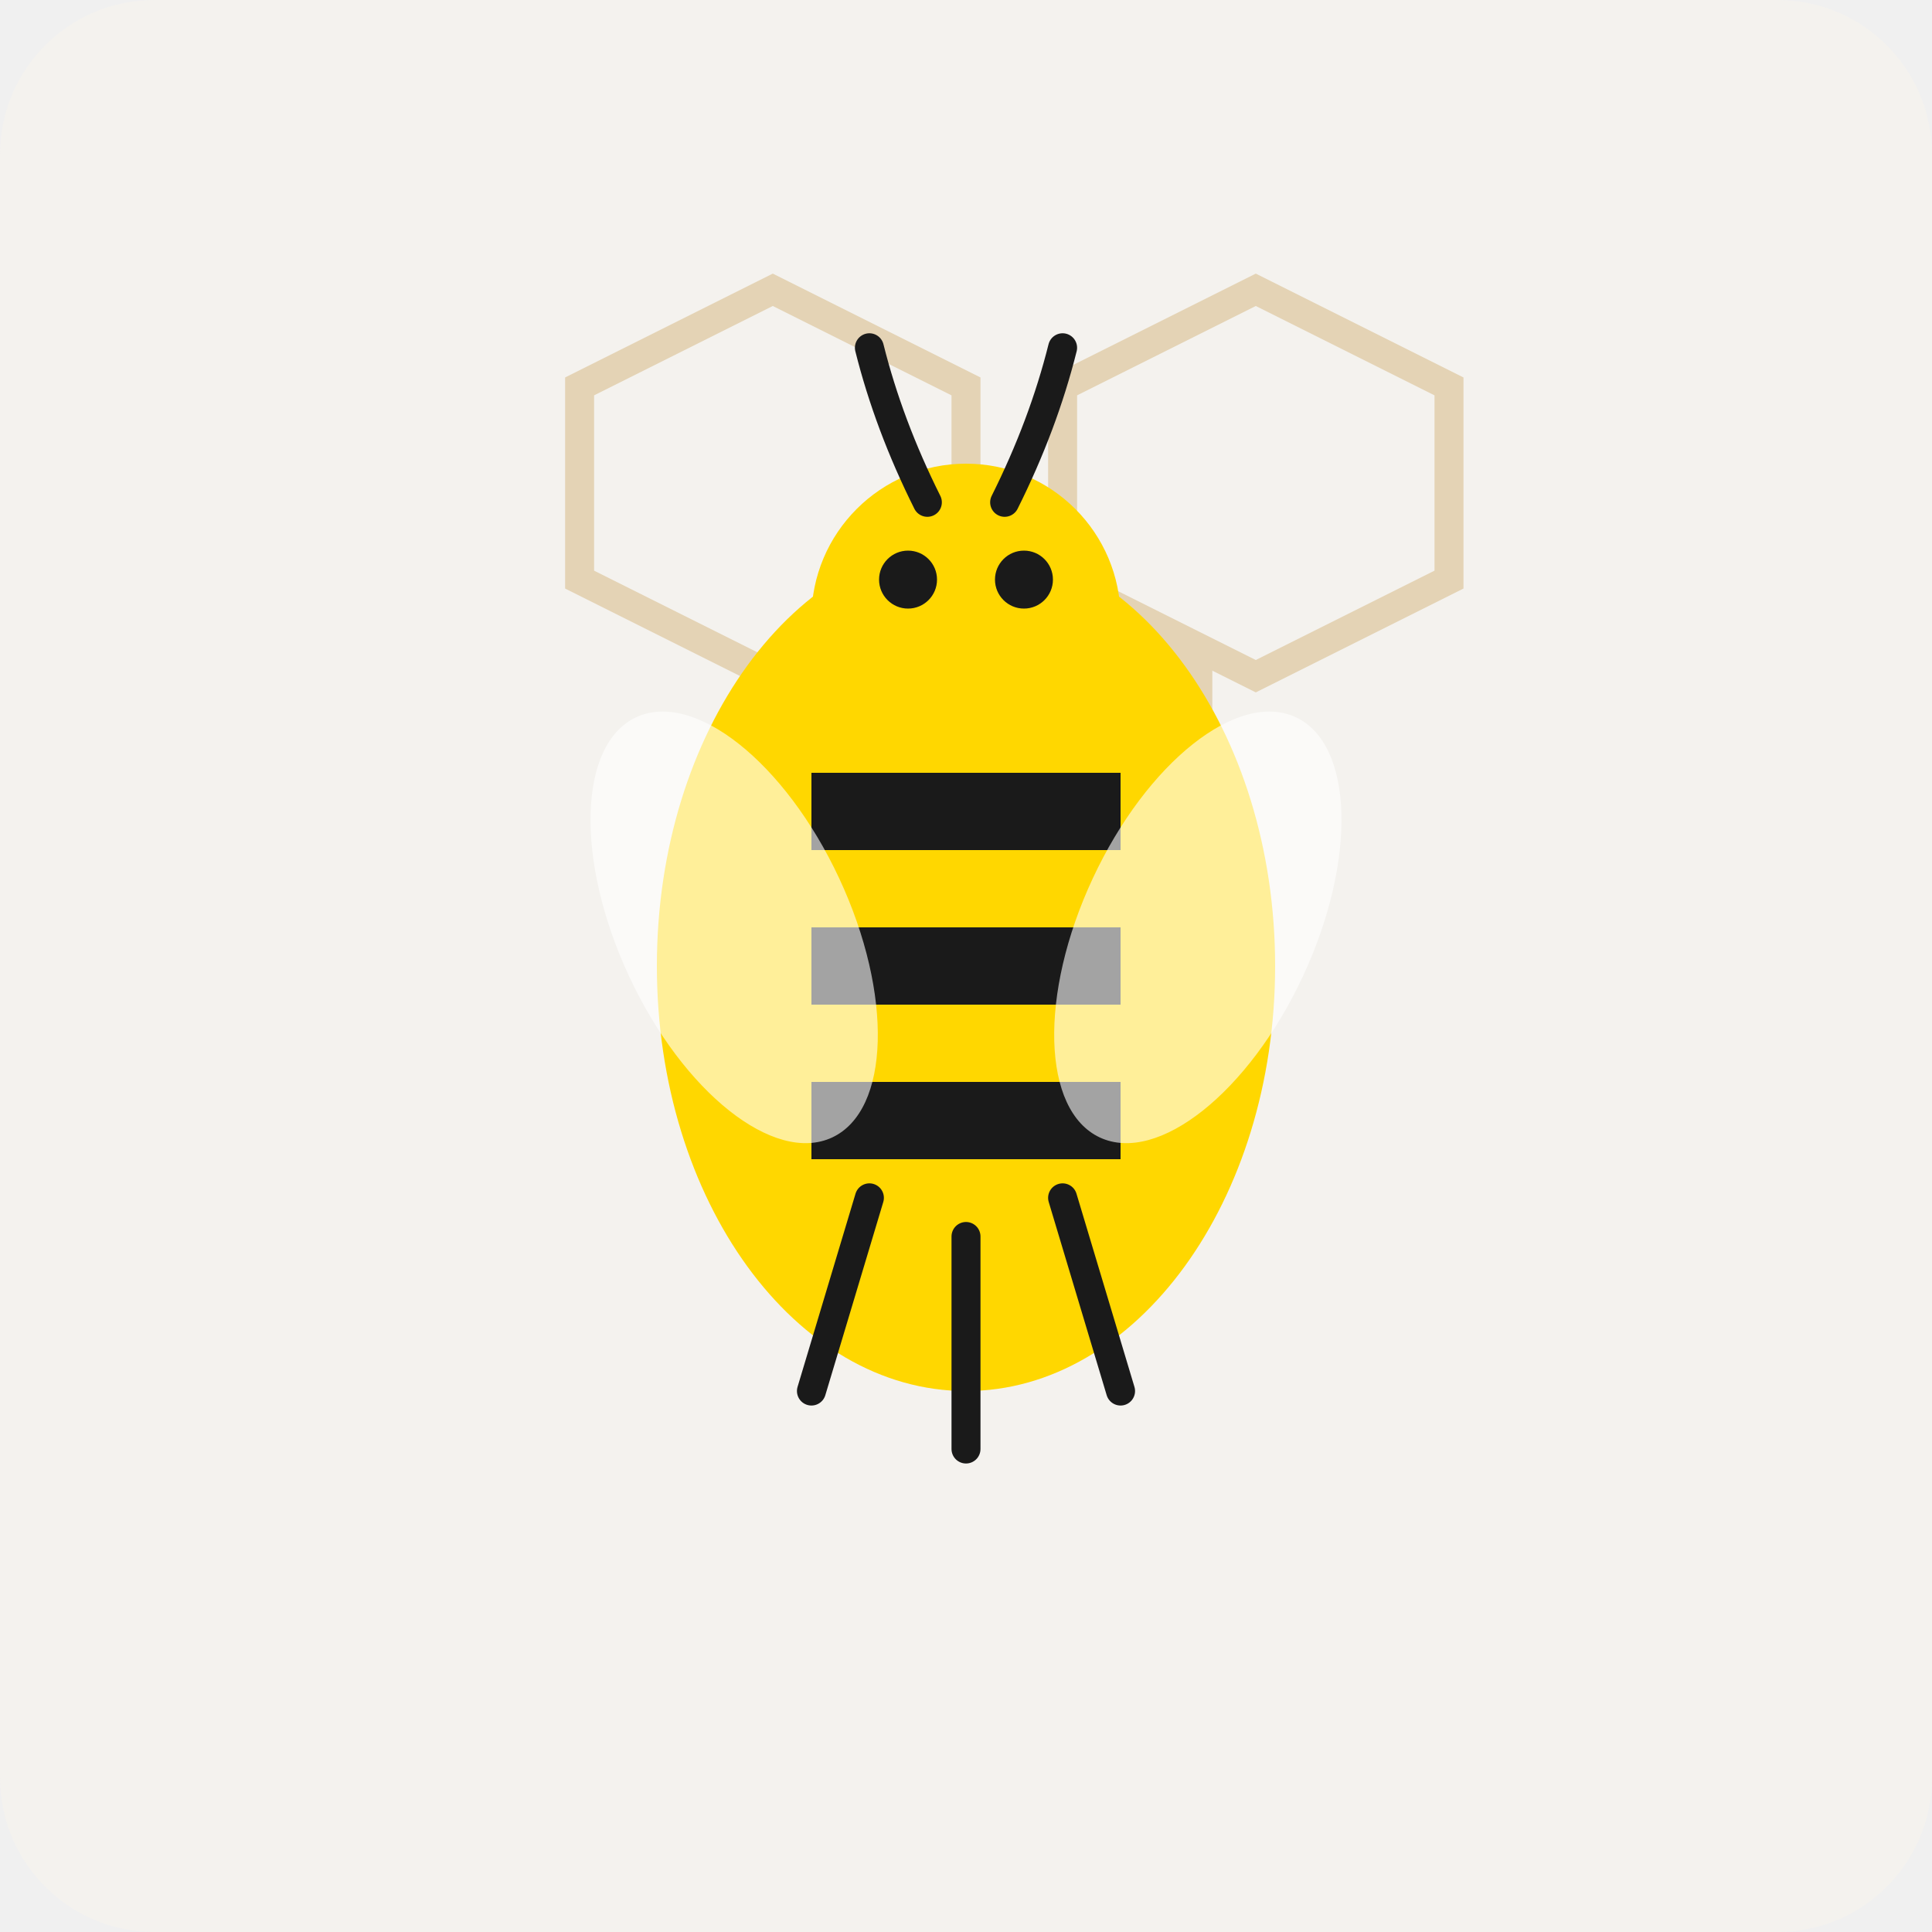
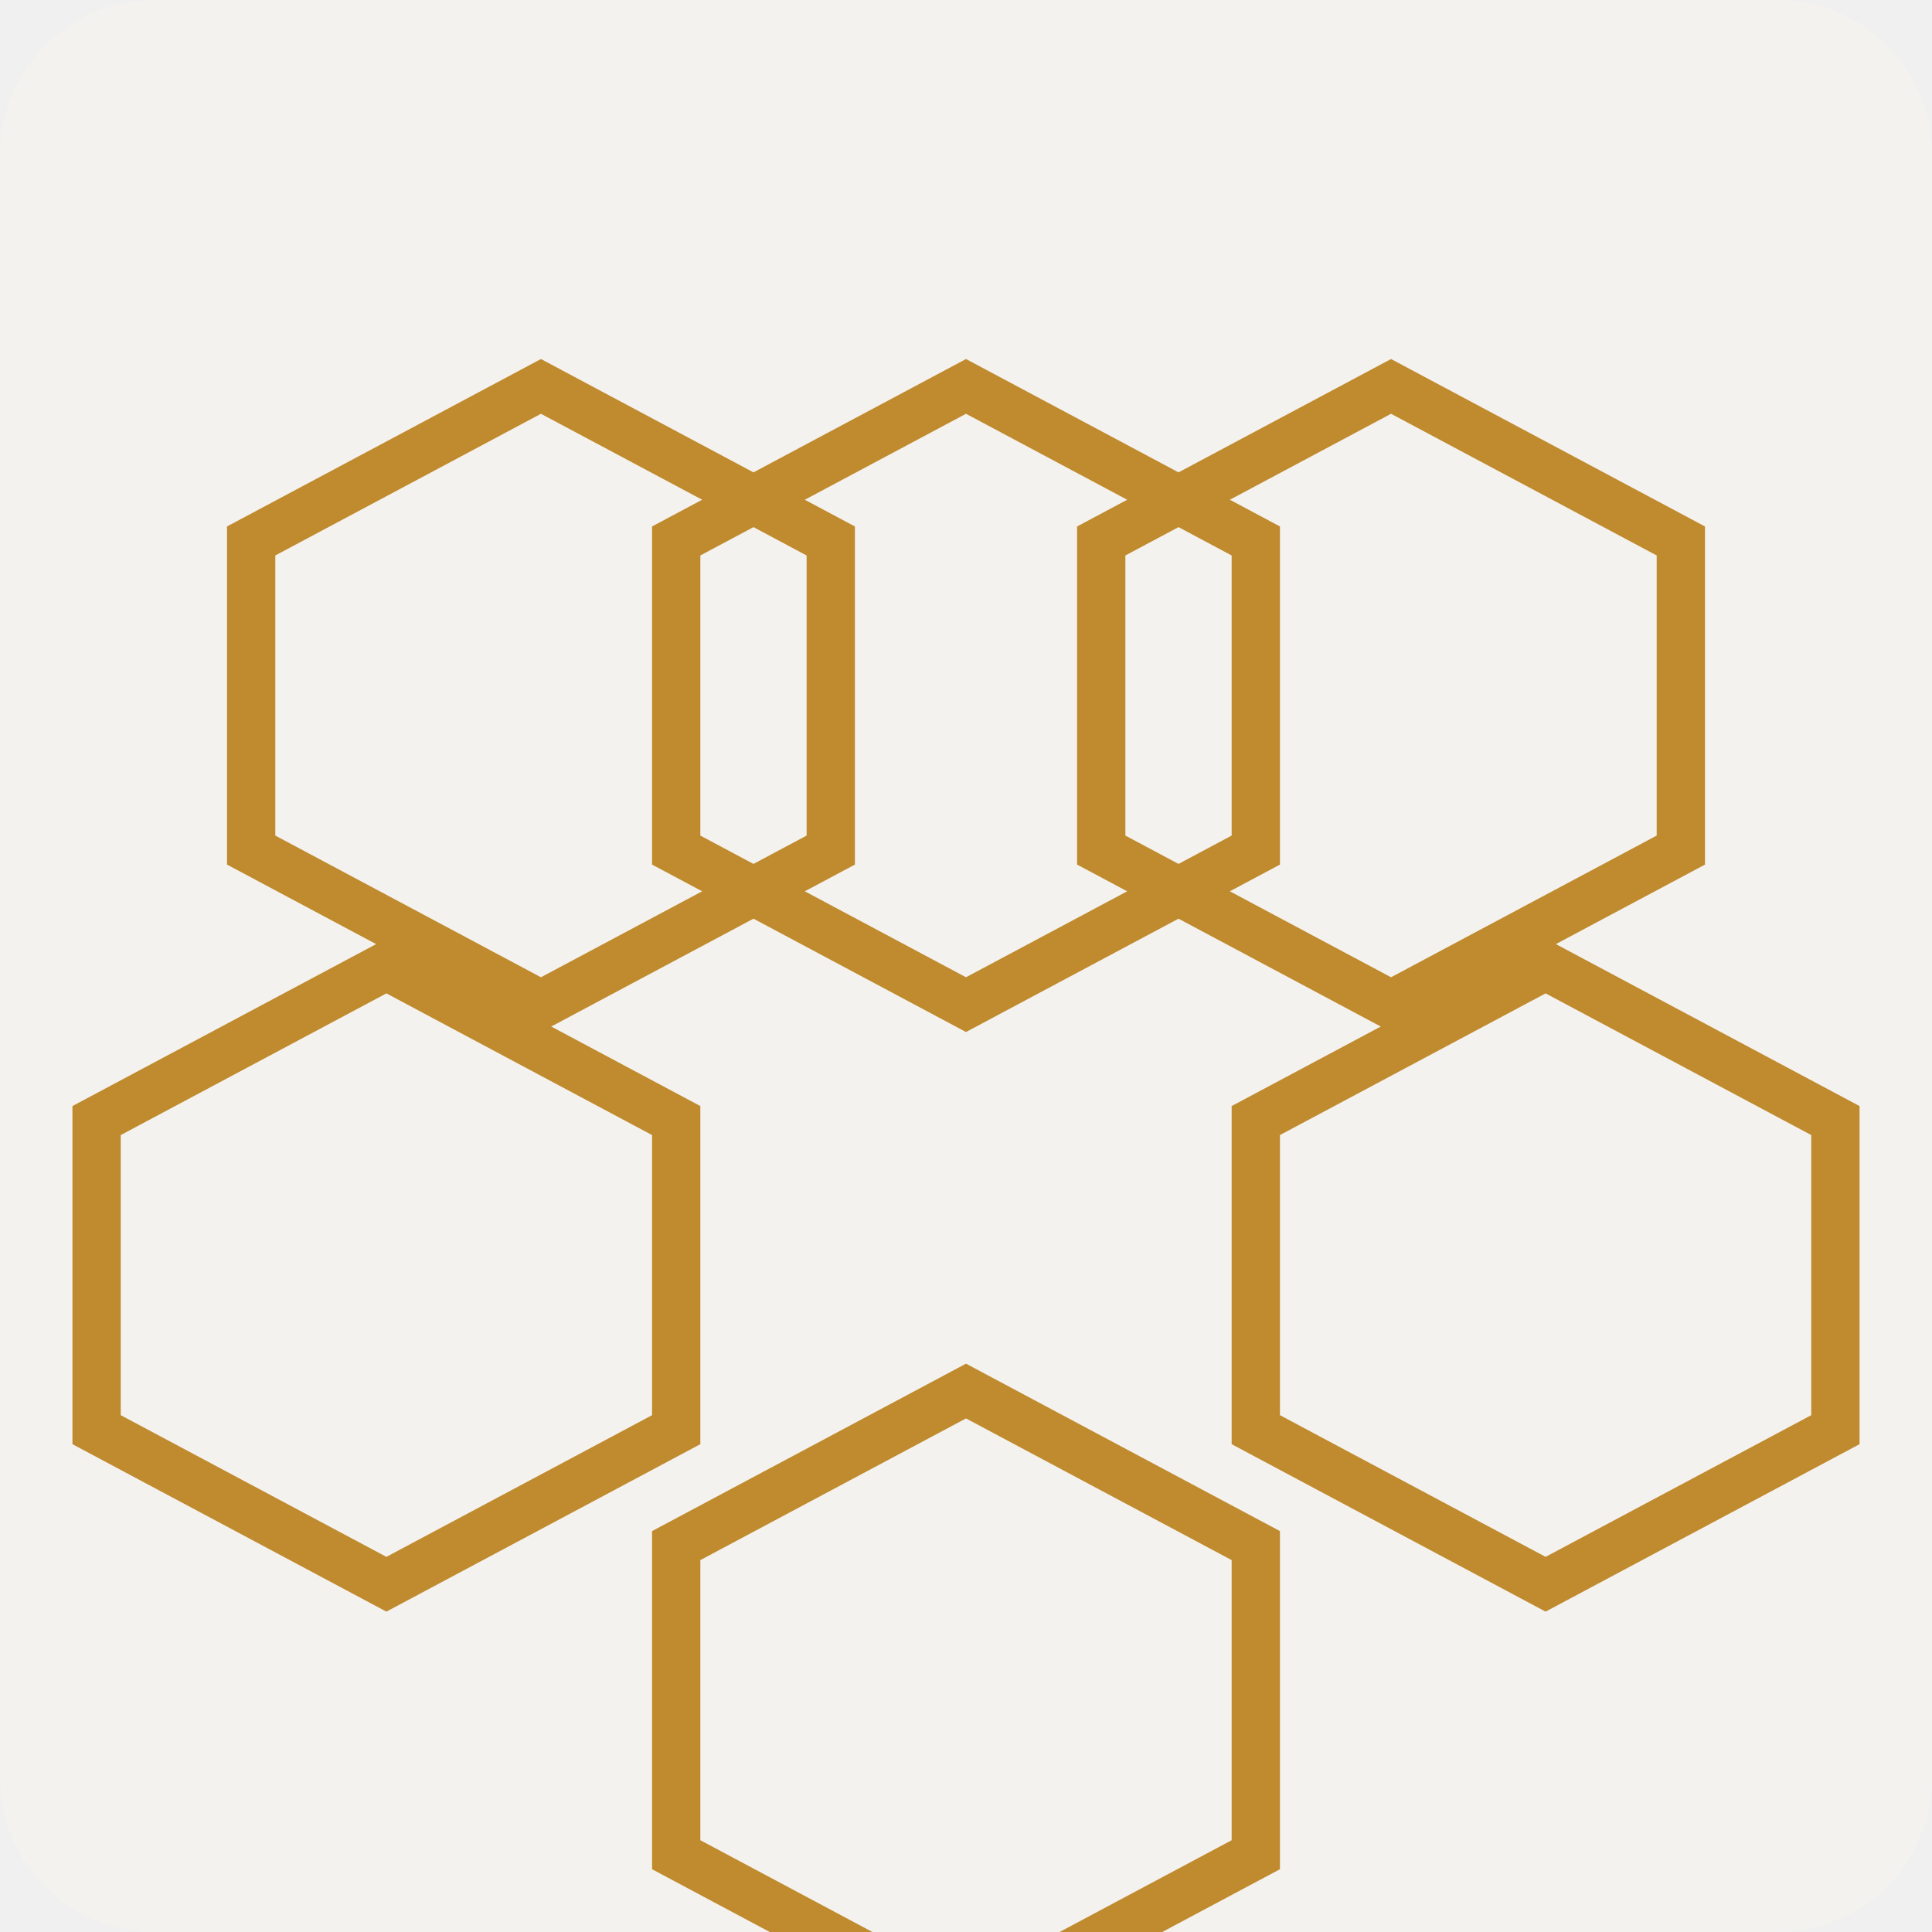
<svg xmlns="http://www.w3.org/2000/svg" viewBox="0 0 100 100">
  <rect width="100" height="100" fill="#f4f2ee" rx="8" />
-   <g fill="none" stroke="#c08a2e" stroke-width="1.5" opacity="0.3">
-     <polygon points="30,20 40,15 50,20 50,30 40,35 30,30" />
-     <polygon points="55,20 65,15 75,20 75,30 65,35 55,30" />
-     <polygon points="42,35 52,30 62,35 62,45 52,50 42,45" />
+   <g fill="none" stroke="#c08a2e" stroke-width="2.5">
+     <polygon points="50,20 65,28 65,44 50,52 35,44 35,28" />
+     <polygon points="28,20 43,28 43,44 28,52 13,44 13,28" />
+     <polygon points="72,20 87,28 87,44 72,52 57,44 57,28" />
+     <polygon points="20,50 35,58 35,74 20,82 5,74 5,58" />
+     <polygon points="80,50 95,58 95,74 80,82 65,74 65,58" />
+     <polygon points="50,72 65,80 65,96 50,104 35,96 35,80" />
  </g>
-   <ellipse cx="50" cy="50" rx="16" ry="22" fill="#FFD700" />
-   <rect x="42" y="40" width="16" height="4" fill="#1a1a1a" />
-   <rect x="42" y="48" width="16" height="4" fill="#1a1a1a" />
-   <rect x="42" y="56" width="16" height="4" fill="#1a1a1a" />
-   <circle cx="50" cy="32" r="8" fill="#FFD700" />
-   <circle cx="47" cy="30" r="1.5" fill="#1a1a1a" />
-   <circle cx="53" cy="30" r="1.5" fill="#1a1a1a" />
-   <path d="M 48 26 Q 46 22 45 18" stroke="#1a1a1a" stroke-width="1.5" fill="none" stroke-linecap="round" />
-   <path d="M 52 26 Q 54 22 55 18" stroke="#1a1a1a" stroke-width="1.5" fill="none" stroke-linecap="round" />
-   <ellipse cx="38" cy="48" rx="6" ry="12" fill="#ffffff" opacity="0.6" transform="rotate(-25 38 48)" />
-   <ellipse cx="62" cy="48" rx="6" ry="12" fill="#ffffff" opacity="0.6" transform="rotate(25 62 48)" />
-   <line x1="45" y1="62" x2="42" y2="72" stroke="#1a1a1a" stroke-width="1.5" stroke-linecap="round" />
-   <line x1="50" y1="64" x2="50" y2="75" stroke="#1a1a1a" stroke-width="1.5" stroke-linecap="round" />
-   <line x1="55" y1="62" x2="58" y2="72" stroke="#1a1a1a" stroke-width="1.5" stroke-linecap="round" />
</svg>
